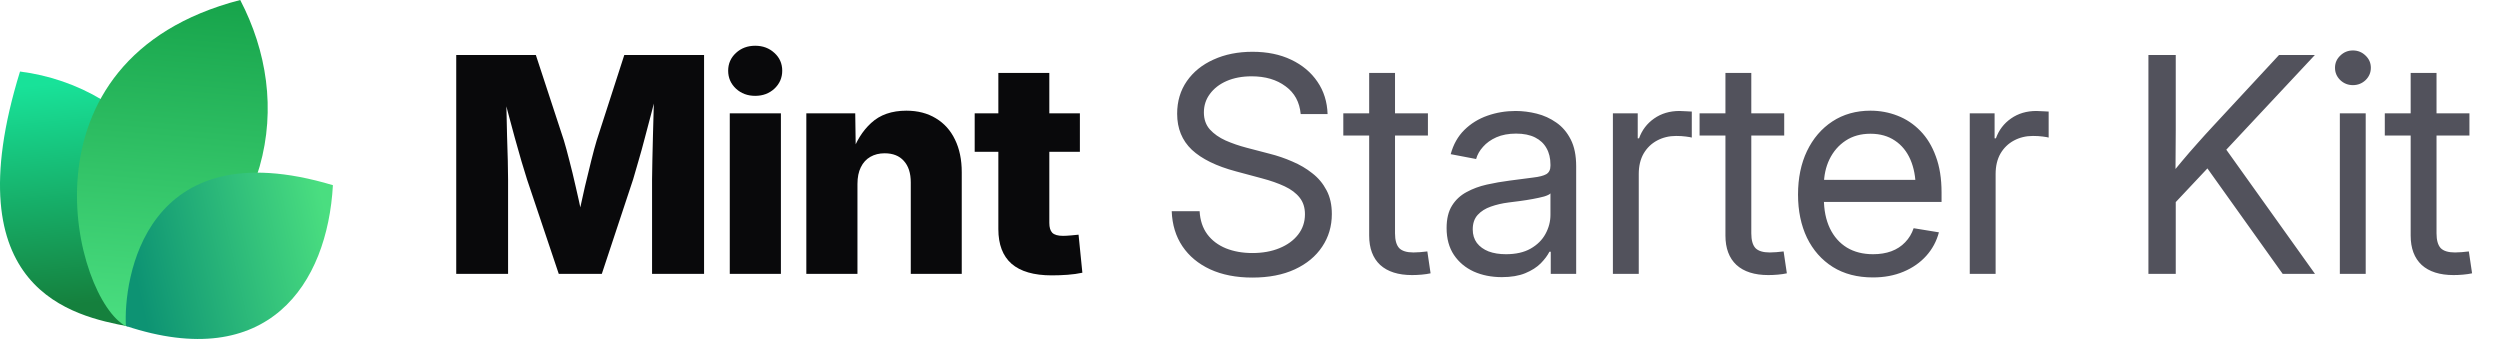
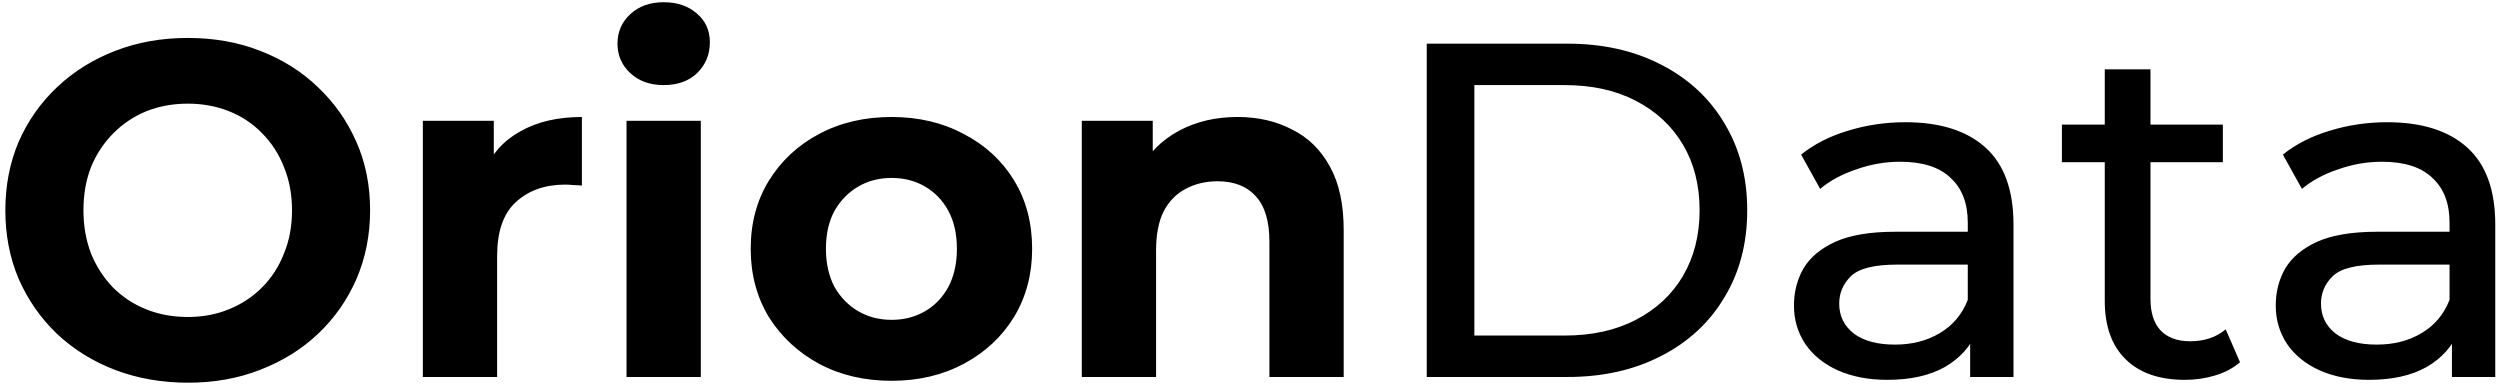
- <svg xmlns="http://www.w3.org/2000/svg" width="177" height="24" viewBox="0 0 177 24" fill="none">
-   <path d="M9.061 23.108C5.268 22.377 -3.391 20.627 1.417 5.064C9.634 6.099 16.973 14.064 9.061 23.108Z" fill="url(#paint0_linear_17557_2020)" />
-   <path d="M8.919 23.094C5.276 21.222 0.784 4.209 17.007 0C20.757 7.193 19.621 16.545 8.919 23.094Z" fill="url(#paint1_linear_17557_2020)" />
-   <path d="M8.914 23.079C8.735 19.882 10.159 9.085 23.57 13.111C23.181 20.123 18.984 26.418 8.914 23.079Z" fill="url(#paint2_linear_17557_2020)" />
-   <path d="M32.301 19.392V3.894H37.938L39.925 9.948C40.036 10.315 40.164 10.787 40.31 11.362C40.462 11.938 40.611 12.552 40.757 13.204C40.91 13.855 41.048 14.483 41.173 15.086C41.305 15.682 41.412 16.192 41.495 16.615H40.695C40.771 16.192 40.871 15.682 40.996 15.086C41.128 14.49 41.267 13.866 41.412 13.214C41.565 12.562 41.714 11.948 41.86 11.373C42.005 10.79 42.133 10.315 42.244 9.948L44.2 3.894H49.848V19.392H46.166V12.704C46.166 12.357 46.173 11.917 46.187 11.383C46.2 10.849 46.214 10.27 46.228 9.646C46.249 9.022 46.266 8.391 46.28 7.753C46.301 7.115 46.311 6.519 46.311 5.964H46.623C46.485 6.561 46.332 7.181 46.166 7.826C45.999 8.471 45.833 9.102 45.666 9.719C45.507 10.336 45.351 10.901 45.198 11.414C45.053 11.928 44.928 12.357 44.824 12.704L42.608 19.392H39.561L37.314 12.704C37.203 12.357 37.072 11.928 36.919 11.414C36.773 10.901 36.614 10.34 36.441 9.729C36.274 9.112 36.104 8.481 35.931 7.836C35.764 7.192 35.608 6.567 35.463 5.964H35.827C35.834 6.512 35.844 7.105 35.858 7.743C35.872 8.374 35.886 9.005 35.9 9.636C35.92 10.26 35.938 10.839 35.952 11.373C35.965 11.907 35.972 12.351 35.972 12.704V19.392H32.301ZM51.668 19.392V8.024H55.288V19.392H51.668ZM53.468 6.786C52.927 6.786 52.473 6.616 52.105 6.276C51.738 5.93 51.554 5.507 51.554 5.007C51.554 4.508 51.738 4.088 52.105 3.749C52.473 3.409 52.927 3.239 53.468 3.239C54.009 3.239 54.463 3.409 54.83 3.749C55.198 4.082 55.382 4.501 55.382 5.007C55.382 5.507 55.198 5.93 54.83 6.276C54.463 6.616 54.009 6.786 53.468 6.786ZM60.708 13.027V19.392H57.088V8.024H60.551L60.593 10.967H60.281C60.593 10.024 61.061 9.268 61.685 8.7C62.309 8.124 63.138 7.836 64.171 7.836C64.975 7.836 65.672 8.017 66.262 8.377C66.851 8.731 67.302 9.234 67.614 9.885C67.933 10.537 68.092 11.307 68.092 12.194V19.392H64.483V12.912C64.483 12.26 64.32 11.754 63.994 11.394C63.675 11.033 63.221 10.853 62.632 10.853C62.25 10.853 61.914 10.936 61.623 11.102C61.332 11.269 61.106 11.515 60.947 11.841C60.787 12.16 60.708 12.555 60.708 13.027ZM76.456 8.024V10.749H69.008V8.024H76.456ZM70.683 5.163H74.292V15.783C74.292 16.102 74.361 16.334 74.5 16.48C74.646 16.625 74.899 16.698 75.259 16.698C75.405 16.698 75.596 16.688 75.831 16.667C76.074 16.646 76.251 16.629 76.362 16.615L76.632 19.309C76.313 19.378 75.963 19.427 75.582 19.455C75.207 19.482 74.836 19.496 74.469 19.496C73.2 19.496 72.25 19.222 71.619 18.674C70.995 18.127 70.683 17.308 70.683 16.22V5.163Z" fill="#09090B" />
-   <path d="M88.667 19.652C87.523 19.652 86.528 19.458 85.682 19.07C84.843 18.681 84.188 18.137 83.716 17.437C83.245 16.736 82.992 15.908 82.957 14.951H84.933C84.968 15.596 85.148 16.14 85.474 16.584C85.8 17.021 86.24 17.354 86.795 17.582C87.35 17.804 87.974 17.915 88.667 17.915C89.388 17.915 90.026 17.801 90.581 17.572C91.143 17.343 91.583 17.024 91.902 16.615C92.228 16.199 92.391 15.717 92.391 15.169C92.391 14.698 92.266 14.306 92.017 13.994C91.767 13.675 91.413 13.408 90.956 13.193C90.498 12.978 89.954 12.787 89.323 12.621L87.502 12.132C86.123 11.765 85.082 11.255 84.382 10.603C83.689 9.944 83.342 9.095 83.342 8.055C83.342 7.174 83.571 6.404 84.028 5.746C84.486 5.087 85.117 4.577 85.921 4.217C86.726 3.849 87.645 3.666 88.678 3.666C89.718 3.666 90.63 3.853 91.413 4.227C92.204 4.602 92.824 5.122 93.275 5.787C93.726 6.446 93.965 7.209 93.993 8.076H92.089C92.013 7.23 91.656 6.574 91.018 6.11C90.387 5.638 89.586 5.403 88.615 5.403C87.95 5.403 87.36 5.513 86.847 5.735C86.341 5.957 85.946 6.262 85.661 6.651C85.377 7.032 85.235 7.469 85.235 7.961C85.235 8.447 85.377 8.849 85.661 9.168C85.946 9.48 86.317 9.74 86.774 9.948C87.232 10.149 87.724 10.319 88.251 10.457L89.884 10.884C90.439 11.023 90.977 11.206 91.496 11.435C92.023 11.657 92.495 11.934 92.911 12.267C93.334 12.593 93.67 12.995 93.92 13.474C94.17 13.945 94.294 14.504 94.294 15.149C94.294 16.015 94.066 16.788 93.608 17.468C93.157 18.148 92.512 18.681 91.673 19.07C90.834 19.458 89.832 19.652 88.667 19.652ZM101.097 8.024V9.594H95.106V8.024H101.097ZM96.937 5.163H98.767V16.521C98.767 17 98.865 17.347 99.059 17.562C99.26 17.77 99.6 17.874 100.078 17.874C100.21 17.874 100.366 17.867 100.546 17.853C100.733 17.832 100.903 17.815 101.056 17.801L101.285 19.351C101.097 19.392 100.886 19.423 100.65 19.444C100.414 19.465 100.189 19.475 99.974 19.475C98.996 19.475 98.244 19.236 97.717 18.758C97.197 18.272 96.937 17.579 96.937 16.677V5.163ZM106.33 19.621C105.595 19.621 104.932 19.489 104.343 19.226C103.754 18.955 103.285 18.564 102.939 18.05C102.592 17.53 102.419 16.896 102.419 16.147C102.419 15.495 102.547 14.965 102.804 14.556C103.06 14.146 103.403 13.828 103.833 13.599C104.263 13.363 104.742 13.186 105.269 13.068C105.796 12.95 106.333 12.857 106.881 12.787C107.574 12.69 108.132 12.617 108.555 12.569C108.978 12.52 109.287 12.441 109.481 12.33C109.675 12.212 109.772 12.014 109.772 11.737V11.654C109.772 11.203 109.679 10.815 109.492 10.489C109.311 10.163 109.041 9.91 108.68 9.729C108.32 9.549 107.872 9.459 107.338 9.459C106.805 9.459 106.34 9.546 105.945 9.719C105.556 9.892 105.241 10.118 104.998 10.395C104.755 10.665 104.593 10.953 104.509 11.258L102.71 10.915C102.897 10.222 103.22 9.65 103.677 9.199C104.135 8.748 104.679 8.412 105.31 8.19C105.941 7.968 106.607 7.857 107.307 7.857C107.8 7.857 108.295 7.92 108.795 8.044C109.301 8.169 109.765 8.381 110.188 8.679C110.611 8.97 110.951 9.369 111.208 9.875C111.464 10.374 111.593 11.005 111.593 11.768V19.392H109.793V17.822H109.7C109.568 18.085 109.363 18.359 109.086 18.643C108.809 18.921 108.444 19.153 107.994 19.34C107.543 19.527 106.988 19.621 106.33 19.621ZM106.621 17.998C107.321 17.998 107.904 17.867 108.368 17.603C108.84 17.333 109.19 16.986 109.419 16.563C109.654 16.133 109.772 15.682 109.772 15.211V13.692C109.703 13.769 109.554 13.841 109.325 13.911C109.096 13.973 108.829 14.032 108.524 14.088C108.226 14.143 107.921 14.192 107.609 14.233C107.304 14.275 107.033 14.309 106.798 14.337C106.354 14.393 105.938 14.49 105.549 14.628C105.168 14.76 104.86 14.954 104.624 15.211C104.388 15.467 104.27 15.811 104.27 16.241C104.27 16.615 104.367 16.934 104.561 17.198C104.762 17.461 105.04 17.662 105.393 17.801C105.747 17.933 106.156 17.998 106.621 17.998ZM114.193 19.392V8.024H115.951V9.792H116.045C116.253 9.209 116.61 8.741 117.116 8.388C117.622 8.034 118.219 7.857 118.905 7.857C119.058 7.857 119.217 7.864 119.384 7.878C119.55 7.885 119.682 7.892 119.779 7.899V9.74C119.716 9.719 119.578 9.695 119.363 9.667C119.155 9.639 118.922 9.625 118.666 9.625C118.174 9.625 117.726 9.733 117.324 9.948C116.922 10.163 116.603 10.471 116.367 10.874C116.138 11.276 116.024 11.758 116.024 12.319V19.392H114.193ZM126.322 8.024V9.594H120.33V8.024H126.322ZM122.161 5.163H123.992V16.521C123.992 17 124.089 17.347 124.283 17.562C124.484 17.77 124.824 17.874 125.302 17.874C125.434 17.874 125.59 17.867 125.77 17.853C125.958 17.832 126.127 17.815 126.28 17.801L126.509 19.351C126.322 19.392 126.11 19.423 125.874 19.444C125.639 19.465 125.413 19.475 125.198 19.475C124.221 19.475 123.468 19.236 122.941 18.758C122.421 18.272 122.161 17.579 122.161 16.677V5.163ZM132.604 19.642C131.502 19.642 130.555 19.396 129.765 18.903C128.974 18.404 128.364 17.714 127.934 16.834C127.511 15.946 127.3 14.927 127.3 13.775C127.3 12.611 127.511 11.584 127.934 10.697C128.364 9.802 128.964 9.102 129.734 8.596C130.51 8.089 131.408 7.836 132.428 7.836C133.1 7.836 133.738 7.954 134.341 8.19C134.952 8.426 135.489 8.783 135.954 9.261C136.425 9.74 136.793 10.343 137.056 11.071C137.327 11.792 137.462 12.645 137.462 13.63V14.296H128.433V12.735H136.463L135.631 13.297C135.631 12.541 135.506 11.876 135.257 11.3C135.007 10.725 134.643 10.277 134.165 9.958C133.686 9.632 133.107 9.469 132.428 9.469C131.748 9.469 131.162 9.632 130.67 9.958C130.177 10.284 129.796 10.725 129.526 11.279C129.262 11.827 129.13 12.441 129.13 13.12V14.046C129.13 14.864 129.273 15.572 129.557 16.168C129.841 16.757 130.243 17.211 130.763 17.53C131.283 17.842 131.901 17.998 132.615 17.998C133.093 17.998 133.523 17.929 133.905 17.79C134.293 17.645 134.619 17.433 134.882 17.156C135.153 16.879 135.354 16.546 135.486 16.157L137.275 16.449C137.108 17.08 136.81 17.634 136.38 18.113C135.95 18.591 135.413 18.966 134.768 19.236C134.123 19.507 133.402 19.642 132.604 19.642ZM139.459 19.392V8.024H141.217V9.792H141.311C141.519 9.209 141.876 8.741 142.382 8.388C142.888 8.034 143.485 7.857 144.171 7.857C144.324 7.857 144.483 7.864 144.649 7.878C144.816 7.885 144.948 7.892 145.045 7.899V9.74C144.982 9.719 144.844 9.695 144.629 9.667C144.421 9.639 144.188 9.625 143.932 9.625C143.439 9.625 142.992 9.733 142.59 9.948C142.188 10.163 141.869 10.471 141.633 10.874C141.404 11.276 141.29 11.758 141.29 12.319V19.392H139.459ZM153.429 14.961V12.715C153.783 12.257 154.136 11.82 154.49 11.404C154.844 10.981 155.204 10.565 155.572 10.156C155.939 9.74 156.314 9.327 156.695 8.918L161.355 3.894H163.893L157.277 10.967H157.184L153.429 14.961ZM152.108 19.392V3.894H154.043V9.241L154.022 12.559L154.043 13.505V19.392H152.108ZM161.615 19.392L155.967 11.477L157.173 9.969L163.903 19.392H161.615ZM165.661 19.392V8.024H167.492V19.392H165.661ZM166.587 6.027C166.24 6.027 165.942 5.909 165.692 5.673C165.443 5.43 165.318 5.139 165.318 4.799C165.318 4.459 165.443 4.172 165.692 3.936C165.942 3.693 166.24 3.572 166.587 3.572C166.934 3.572 167.232 3.693 167.482 3.936C167.731 4.172 167.856 4.459 167.856 4.799C167.856 5.139 167.731 5.43 167.482 5.673C167.232 5.909 166.934 6.027 166.587 6.027ZM174.836 8.024V9.594H168.844V8.024H174.836ZM170.675 5.163H172.506V16.521C172.506 17 172.603 17.347 172.797 17.562C172.998 17.77 173.338 17.874 173.816 17.874C173.948 17.874 174.104 17.867 174.284 17.853C174.472 17.832 174.641 17.815 174.794 17.801L175.023 19.351C174.836 19.392 174.624 19.423 174.388 19.444C174.153 19.465 173.927 19.475 173.712 19.475C172.735 19.475 171.982 19.236 171.455 18.758C170.935 18.272 170.675 17.579 170.675 16.677V5.163Z" fill="#52525C" />
-   <defs>
-     <linearGradient id="paint0_linear_17557_2020" x1="3.776" y1="5.916" x2="5.232" y2="21.559" gradientUnits="userSpaceOnUse">
-       <stop stop-color="#18E299" />
-       <stop offset="1" stop-color="#15803D" />
-     </linearGradient>
-     <linearGradient id="paint1_linear_17557_2020" x1="12.171" y1="-0.718" x2="10.19" y2="22.983" gradientUnits="userSpaceOnUse">
-       <stop stop-color="#16A34A" />
-       <stop offset="1" stop-color="#4ADE80" />
-     </linearGradient>
-     <linearGradient id="paint2_linear_17557_2020" x1="23.133" y1="15.353" x2="9.338" y2="18.52" gradientUnits="userSpaceOnUse">
-       <stop stop-color="#4ADE80" />
-       <stop offset="1" stop-color="#0D9373" />
-     </linearGradient>
-   </defs>
+ <svg xmlns="http://www.w3.org/2000/svg" width="378" height="58" viewBox="0 0 378 58" fill="none">
+   <path d="M28.456 57.864C24.472 57.864 20.776 57.216 17.368 55.92C14.008 54.624 11.08 52.8 8.584 50.448C6.136 48.096 4.216 45.336 2.824 42.168C1.48 39 0.808 35.544 0.808 31.8C0.808 28.056 1.48 24.6 2.824 21.432C4.216 18.264 6.16 15.504 8.656 13.152C11.152 10.8 14.08 8.976 17.44 7.68C20.8 6.384 24.448 5.736 28.384 5.736C32.368 5.736 36.016 6.384 39.328 7.68C42.688 8.976 45.592 10.8 48.04 13.152C50.536 15.504 52.48 18.264 53.872 21.432C55.264 24.552 55.96 28.008 55.96 31.8C55.96 35.544 55.264 39.024 53.872 42.24C52.48 45.408 50.536 48.168 48.04 50.52C45.592 52.824 42.688 54.624 39.328 55.92C36.016 57.216 32.392 57.864 28.456 57.864ZM28.384 47.928C30.64 47.928 32.704 47.544 34.576 46.776C36.496 46.008 38.176 44.904 39.616 43.464C41.056 42.024 42.16 40.32 42.928 38.352C43.744 36.384 44.152 34.2 44.152 31.8C44.152 29.4 43.744 27.216 42.928 25.248C42.16 23.28 41.056 21.576 39.616 20.136C38.224 18.696 36.568 17.592 34.648 16.824C32.728 16.056 30.64 15.672 28.384 15.672C26.128 15.672 24.04 16.056 22.12 16.824C20.248 17.592 18.592 18.696 17.152 20.136C15.712 21.576 14.584 23.28 13.768 25.248C13 27.216 12.616 29.4 12.616 31.8C12.616 34.152 13 36.336 13.768 38.352C14.584 40.32 15.688 42.024 17.08 43.464C18.52 44.904 20.2 46.008 22.12 46.776C24.04 47.544 26.128 47.928 28.384 47.928ZM63.934 57V18.264H74.662V29.208L73.15 26.04C74.302 23.304 76.15 21.24 78.694 19.848C81.238 18.408 84.334 17.688 87.982 17.688V28.056C87.502 28.008 87.07 27.984 86.686 27.984C86.302 27.936 85.894 27.912 85.462 27.912C82.39 27.912 79.894 28.8 77.974 30.576C76.102 32.304 75.166 35.016 75.166 38.712V57H63.934ZM94.731 57V18.264H105.963V57H94.731ZM100.347 12.864C98.283 12.864 96.603 12.264 95.307 11.064C94.011 9.864 93.363 8.376 93.363 6.6C93.363 4.824 94.011 3.336 95.307 2.136C96.603 0.936 98.283 0.336 100.347 0.336C102.411 0.336 104.091 0.912 105.387 2.064C106.683 3.168 107.331 4.608 107.331 6.384C107.331 8.256 106.683 9.816 105.387 11.064C104.139 12.264 102.459 12.864 100.347 12.864ZM134.819 57.576C130.691 57.576 127.019 56.712 123.803 54.984C120.635 53.256 118.115 50.904 116.243 47.928C114.419 44.904 113.507 41.472 113.507 37.632C113.507 33.744 114.419 30.312 116.243 27.336C118.115 24.312 120.635 21.96 123.803 20.28C127.019 18.552 130.691 17.688 134.819 17.688C138.899 17.688 142.547 18.552 145.763 20.28C148.979 21.96 151.499 24.288 153.323 27.264C155.147 30.24 156.059 33.696 156.059 37.632C156.059 41.472 155.147 44.904 153.323 47.928C151.499 50.904 148.979 53.256 145.763 54.984C142.547 56.712 138.899 57.576 134.819 57.576ZM134.819 48.36C136.691 48.36 138.371 47.928 139.859 47.064C141.347 46.2 142.523 44.976 143.387 43.392C144.251 41.76 144.683 39.84 144.683 37.632C144.683 35.376 144.251 33.456 143.387 31.872C142.523 30.288 141.347 29.064 139.859 28.2C138.371 27.336 136.691 26.904 134.819 26.904C132.947 26.904 131.267 27.336 129.779 28.2C128.291 29.064 127.091 30.288 126.179 31.872C125.315 33.456 124.883 35.376 124.883 37.632C124.883 39.84 125.315 41.76 126.179 43.392C127.091 44.976 128.291 46.2 129.779 47.064C131.267 47.928 132.947 48.36 134.819 48.36ZM187.111 17.688C190.183 17.688 192.919 18.312 195.319 19.56C197.767 20.76 199.687 22.632 201.079 25.176C202.471 27.672 203.167 30.888 203.167 34.824V57H191.935V36.552C191.935 33.432 191.239 31.128 189.847 29.64C188.503 28.152 186.583 27.408 184.087 27.408C182.311 27.408 180.703 27.792 179.263 28.56C177.871 29.28 176.767 30.408 175.951 31.944C175.183 33.48 174.799 35.448 174.799 37.848V57H163.567V18.264H174.295V28.992L172.279 25.752C173.671 23.16 175.663 21.168 178.255 19.776C180.847 18.384 183.799 17.688 187.111 17.688ZM215.724 57V6.6H236.964C242.34 6.6 247.068 7.656 251.148 9.768C255.276 11.88 258.468 14.832 260.724 18.624C263.028 22.416 264.18 26.808 264.18 31.8C264.18 36.792 263.028 41.184 260.724 44.976C258.468 48.768 255.276 51.72 251.148 53.832C247.068 55.944 242.34 57 236.964 57H215.724ZM222.924 50.736H236.532C240.708 50.736 244.308 49.944 247.332 48.36C250.404 46.776 252.78 44.568 254.46 41.736C256.14 38.856 256.98 35.544 256.98 31.8C256.98 28.008 256.14 24.696 254.46 21.864C252.78 19.032 250.404 16.824 247.332 15.24C244.308 13.656 240.708 12.864 236.532 12.864H222.924V50.736ZM297.888 57V48.936L297.528 47.424V33.672C297.528 30.744 296.664 28.488 294.936 26.904C293.256 25.272 290.712 24.456 287.304 24.456C285.048 24.456 282.84 24.84 280.68 25.608C278.52 26.328 276.696 27.312 275.208 28.56L272.328 23.376C274.296 21.792 276.648 20.592 279.384 19.776C282.168 18.912 285.072 18.48 288.096 18.48C293.328 18.48 297.36 19.752 300.192 22.296C303.024 24.84 304.44 28.728 304.44 33.96V57H297.888ZM285.36 57.432C282.528 57.432 280.032 56.952 277.872 55.992C275.76 55.032 274.128 53.712 272.976 52.032C271.824 50.304 271.248 48.36 271.248 46.2C271.248 44.136 271.728 42.264 272.688 40.584C273.696 38.904 275.304 37.56 277.512 36.552C279.768 35.544 282.792 35.04 286.584 35.04H298.68V40.008H286.872C283.416 40.008 281.088 40.584 279.888 41.736C278.688 42.888 278.088 44.28 278.088 45.912C278.088 47.784 278.832 49.296 280.32 50.448C281.808 51.552 283.872 52.104 286.512 52.104C289.104 52.104 291.36 51.528 293.28 50.376C295.248 49.224 296.664 47.544 297.528 45.336L298.896 50.088C297.984 52.344 296.376 54.144 294.072 55.488C291.768 56.784 288.864 57.432 285.36 57.432ZM330.336 57.432C326.496 57.432 323.52 56.4 321.408 54.336C319.296 52.272 318.24 49.32 318.24 45.48V10.488H325.152V45.192C325.152 47.256 325.656 48.84 326.664 49.944C327.72 51.048 329.208 51.6 331.128 51.6C333.288 51.6 335.088 51 336.528 49.8L338.688 54.768C337.632 55.68 336.36 56.352 334.872 56.784C333.432 57.216 331.92 57.432 330.336 57.432ZM311.76 24.528V18.84H336.096V24.528H311.76ZM370.732 57V48.936L370.372 47.424V33.672C370.372 30.744 369.508 28.488 367.78 26.904C366.1 25.272 363.556 24.456 360.148 24.456C357.892 24.456 355.684 24.84 353.524 25.608C351.364 26.328 349.54 27.312 348.052 28.56L345.172 23.376C347.14 21.792 349.492 20.592 352.228 19.776C355.012 18.912 357.916 18.48 360.94 18.48C366.172 18.48 370.204 19.752 373.036 22.296C375.868 24.84 377.284 28.728 377.284 33.96V57H370.732ZM358.204 57.432C355.372 57.432 352.876 56.952 350.716 55.992C348.604 55.032 346.972 53.712 345.82 52.032C344.668 50.304 344.092 48.36 344.092 46.2C344.092 44.136 344.572 42.264 345.532 40.584C346.54 38.904 348.148 37.56 350.356 36.552C352.612 35.544 355.636 35.04 359.428 35.04H371.524V40.008H359.716C356.26 40.008 353.932 40.584 352.732 41.736C351.532 42.888 350.932 44.28 350.932 45.912C350.932 47.784 351.676 49.296 353.164 50.448C354.652 51.552 356.716 52.104 359.356 52.104C361.948 52.104 364.204 51.528 366.124 50.376C368.092 49.224 369.508 47.544 370.372 45.336L371.74 50.088C370.828 52.344 369.22 54.144 366.916 55.488C364.612 56.784 361.708 57.432 358.204 57.432Z" fill="black" />
</svg>
